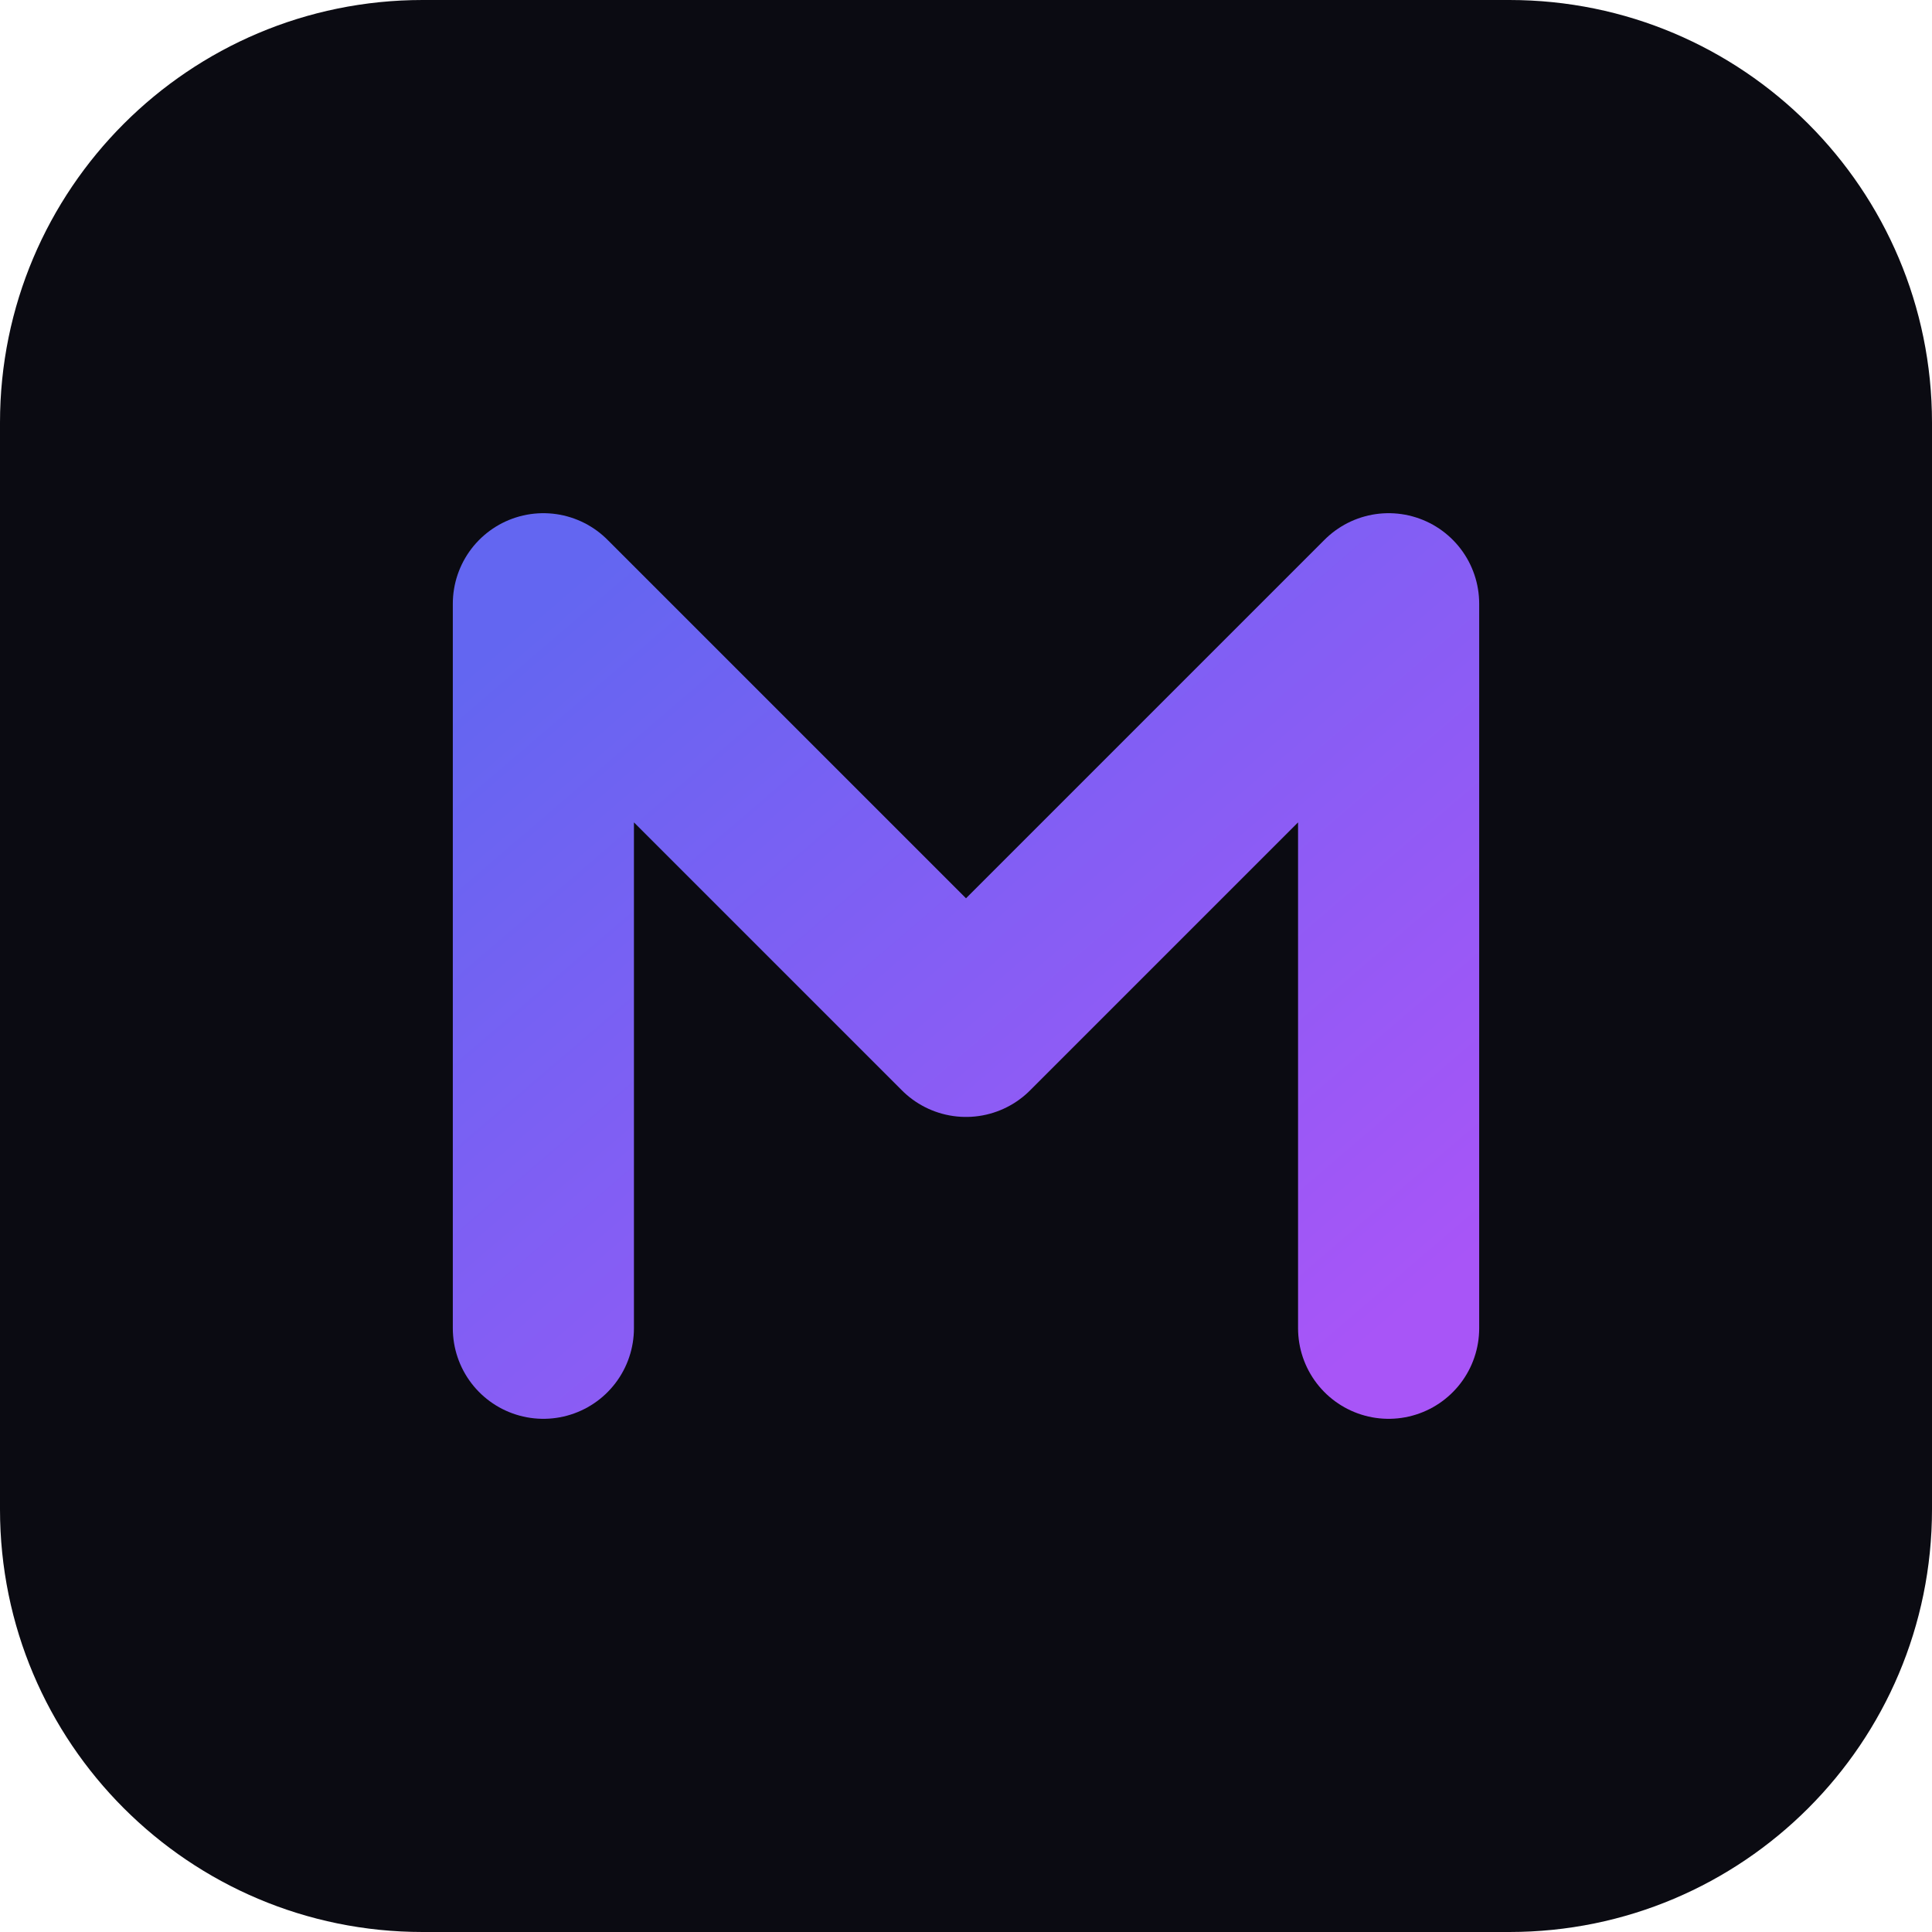
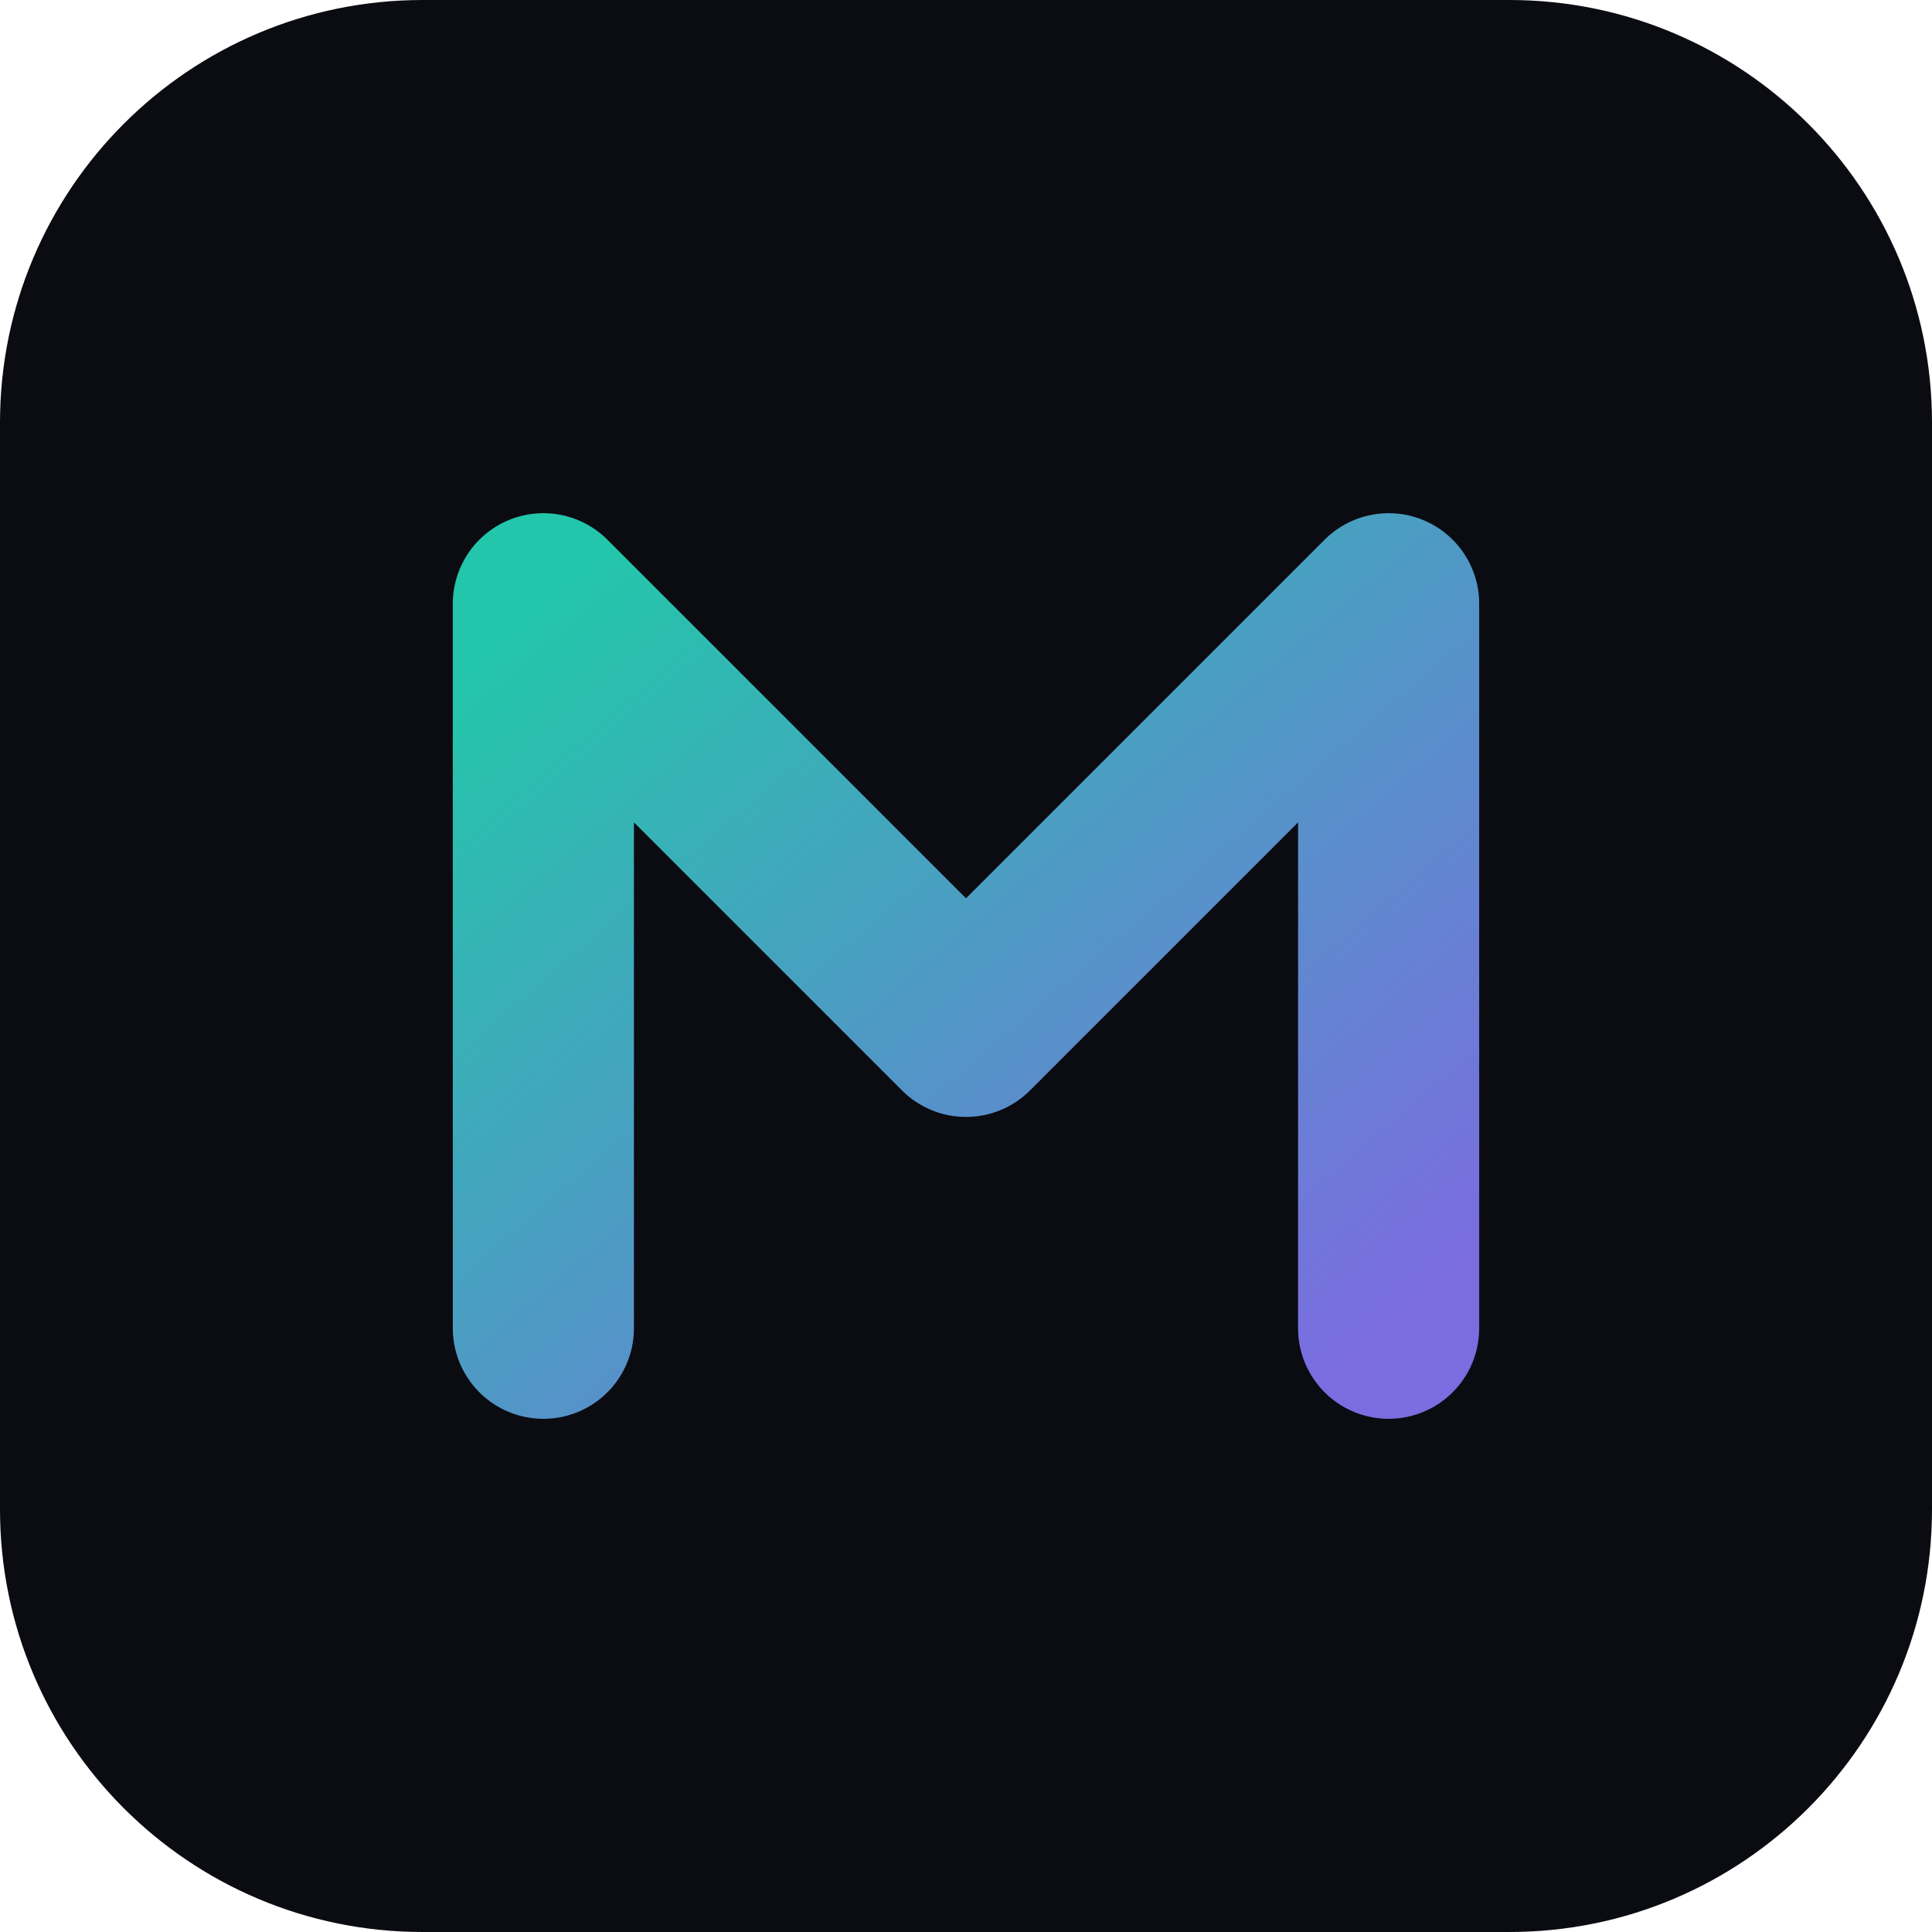
<svg xmlns="http://www.w3.org/2000/svg" viewBox="0 0 64 64">
  <defs>
    <linearGradient id="g" x1="0" y1="0" x2="1" y2="1">
-       <stop offset="0%" stop-color="#6366f1" />
-       <stop offset="100%" stop-color="#a855f7" />
+       <stop offset="0%" stop-color="#23c6aa" />
+       <stop offset="100%" stop-color="#7b6ce0" />
    </linearGradient>
  </defs>
  <rect width="64" height="64" rx="14" fill="#0b0b12" />
  <path d="M 18 44 L 18 20 L 32 34 L 46 20 L 46 44" fill="none" stroke="url(#g)" stroke-width="6" stroke-linejoin="round" stroke-linecap="round" />
</svg>
